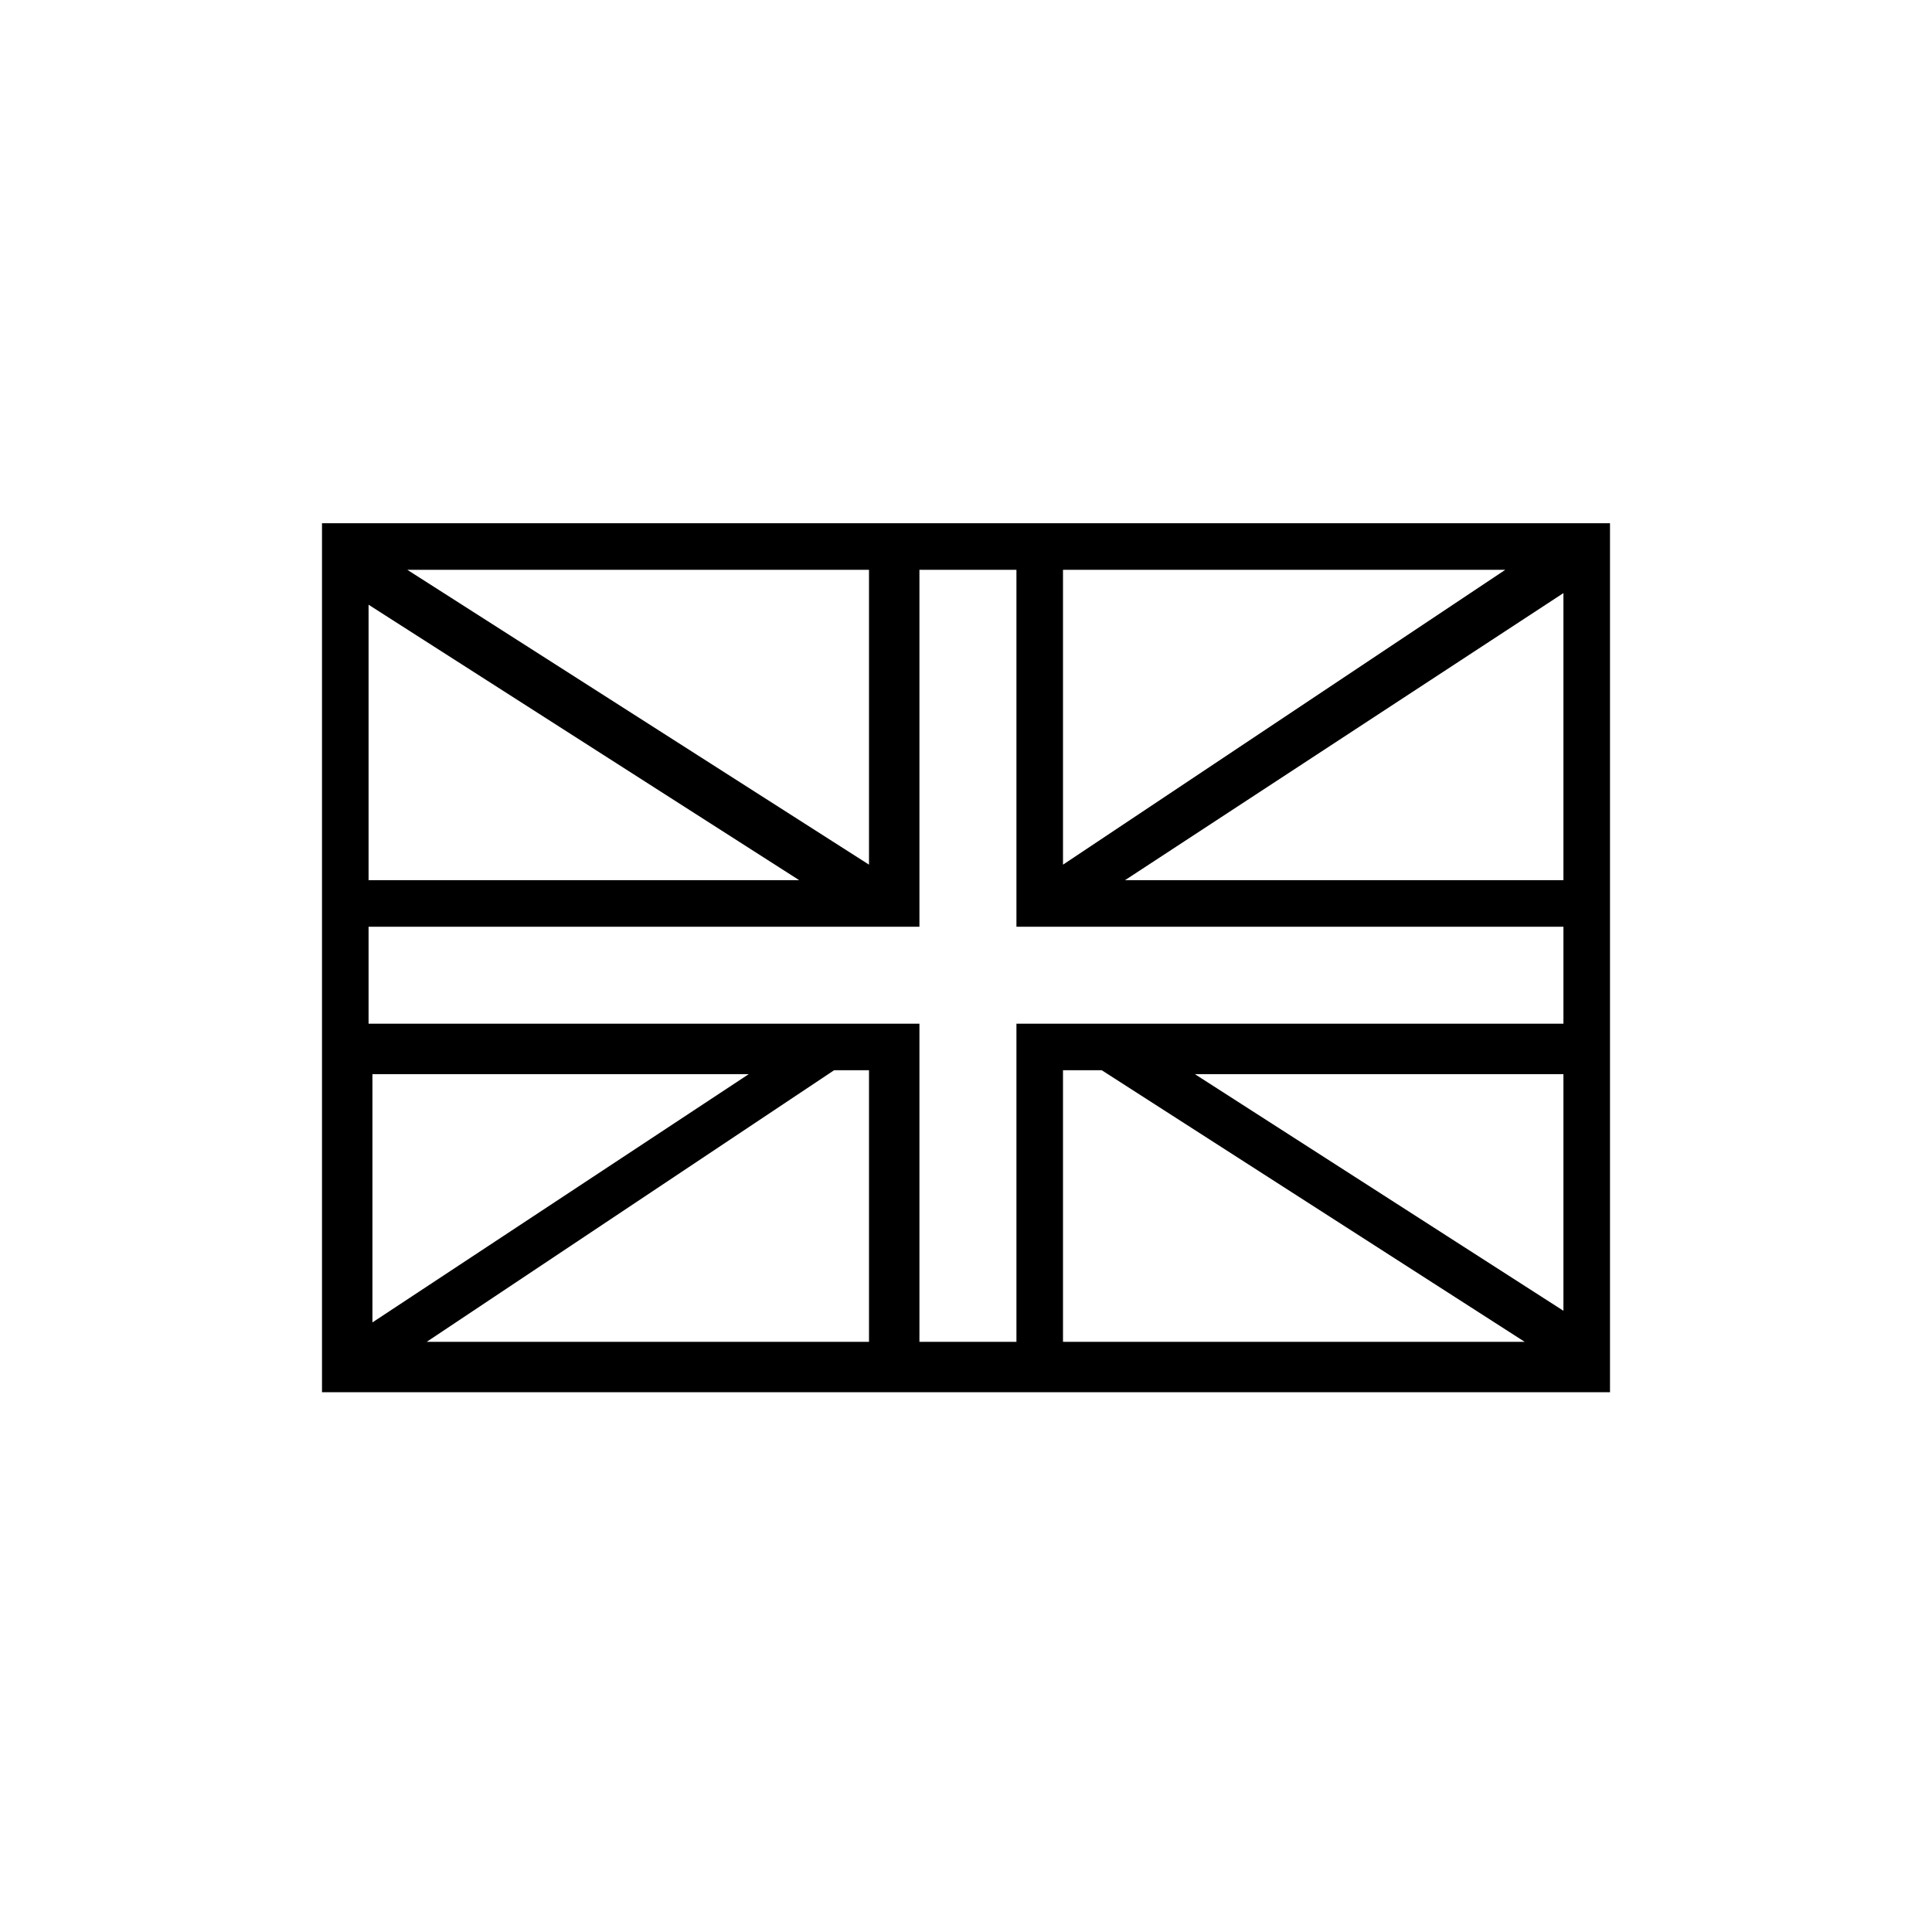
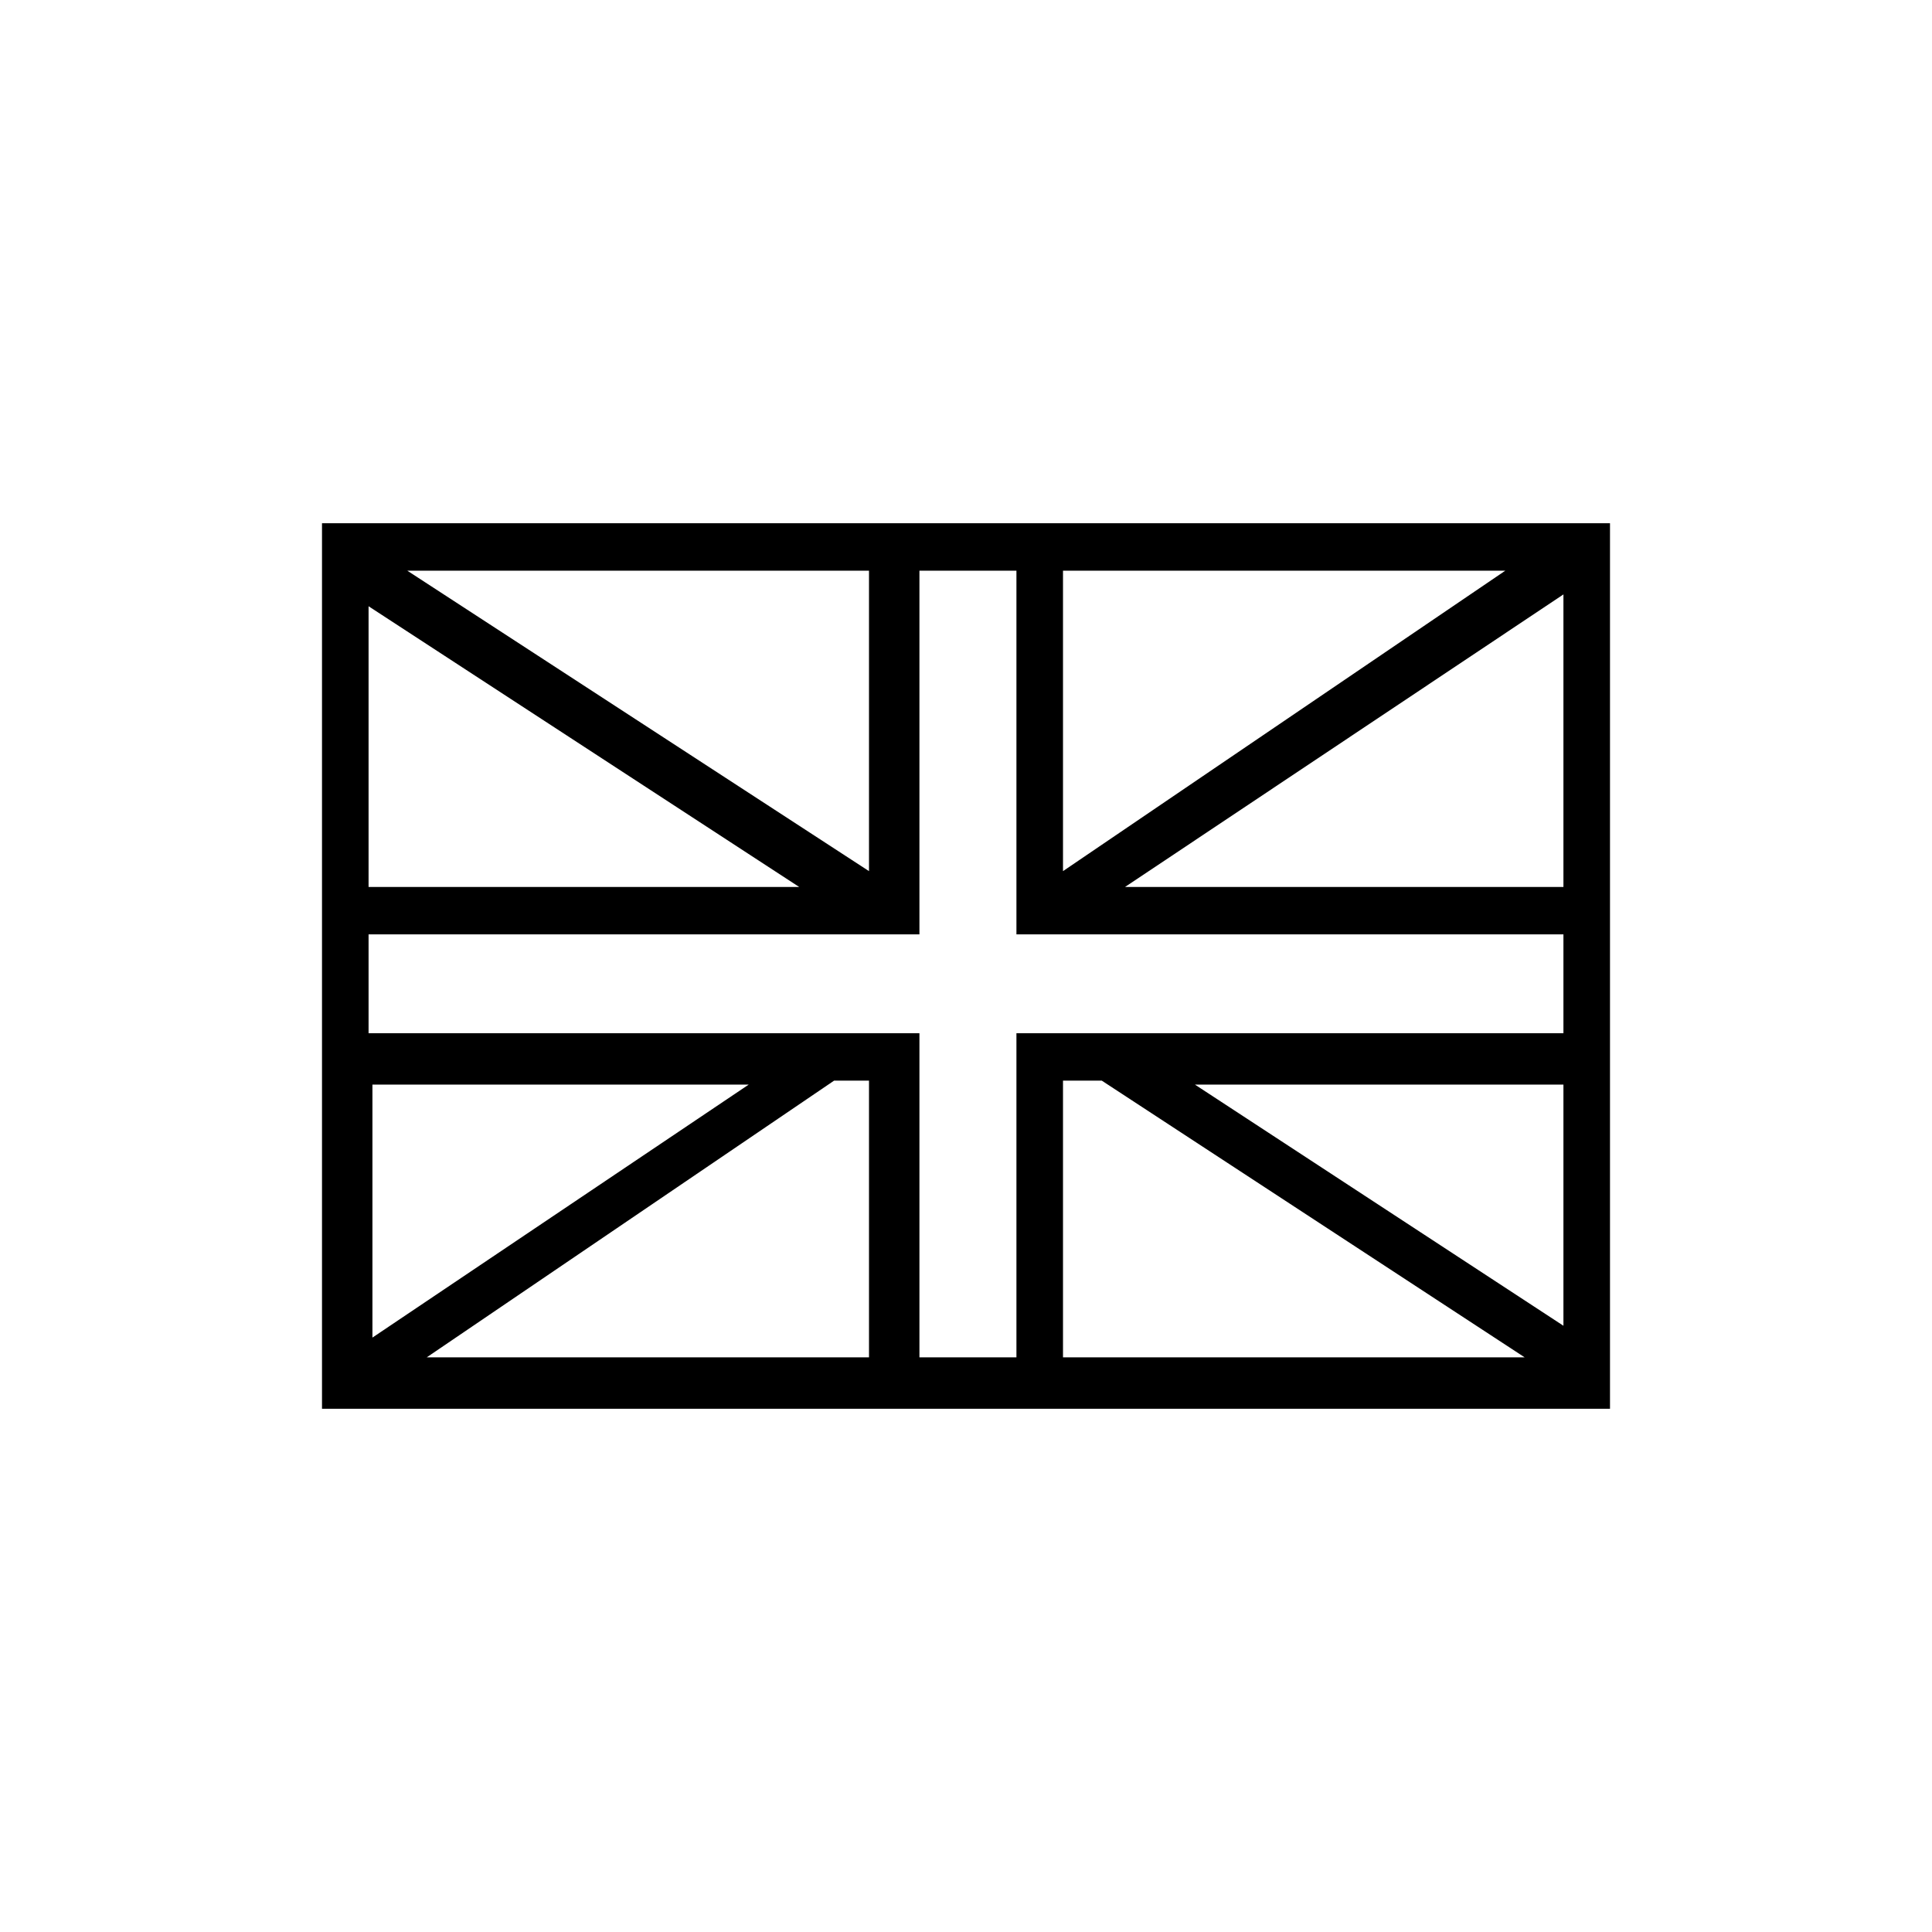
<svg xmlns="http://www.w3.org/2000/svg" viewBox="0 0 48 48" fill="none">
-   <path d="M26.41 13H21.59H8V21.867V26.687V34.59H21.59H26.41H40V26.687V21.867V13H26.41ZM26.41 14.157H37.398L26.41 21.482V14.157ZM21.59 14.157V21.482L10.12 14.157H21.59ZM9.157 15.024L19.855 21.867H9.157V15.024ZM9.157 26.687H18.602L9.253 32.855V26.687H9.157ZM21.59 33.337H10.602L20.723 26.59H21.59V33.337ZM26.41 33.337V26.59H27.373L37.88 33.337H26.41ZM38.843 32.566L29.687 26.687H38.843V32.566ZM38.843 25.434H27.759H25.542H25.253V33.337H22.843V25.434H22.554H20.337H9.157V23.024H21.783H22.843V22.349V14.157H25.253V22.253V23.024H26.217H38.843V25.434ZM38.843 21.867H27.952L38.843 14.735V21.867Z" fill="currentColor" />
+   <path d="M26.41 13H21.59H8V22.036V26.946V35H21.59H26.41H40V26.946V22.036V13H26.41ZM26.41 14.179H37.398L26.41 21.643V14.179ZM21.59 14.179V21.643L10.12 14.179H21.59ZM9.157 15.062L19.855 22.036H9.157V15.062ZM9.157 26.946H18.602L9.253 33.232V26.946H9.157ZM21.59 33.723H10.602L20.723 26.848H21.59V33.723ZM26.41 33.723V26.848H27.373L37.88 33.723H26.41ZM38.843 32.938L29.687 26.946H38.843V32.938ZM38.843 25.67H27.759H25.542H25.253V33.723H22.843V25.67H22.554H20.337H9.157V23.214H21.783H22.843V22.527V14.179H25.253V22.429V23.214H26.217H38.843V25.67ZM38.843 22.036H27.952L38.843 14.768V22.036Z" fill="currentColor" />
</svg>
